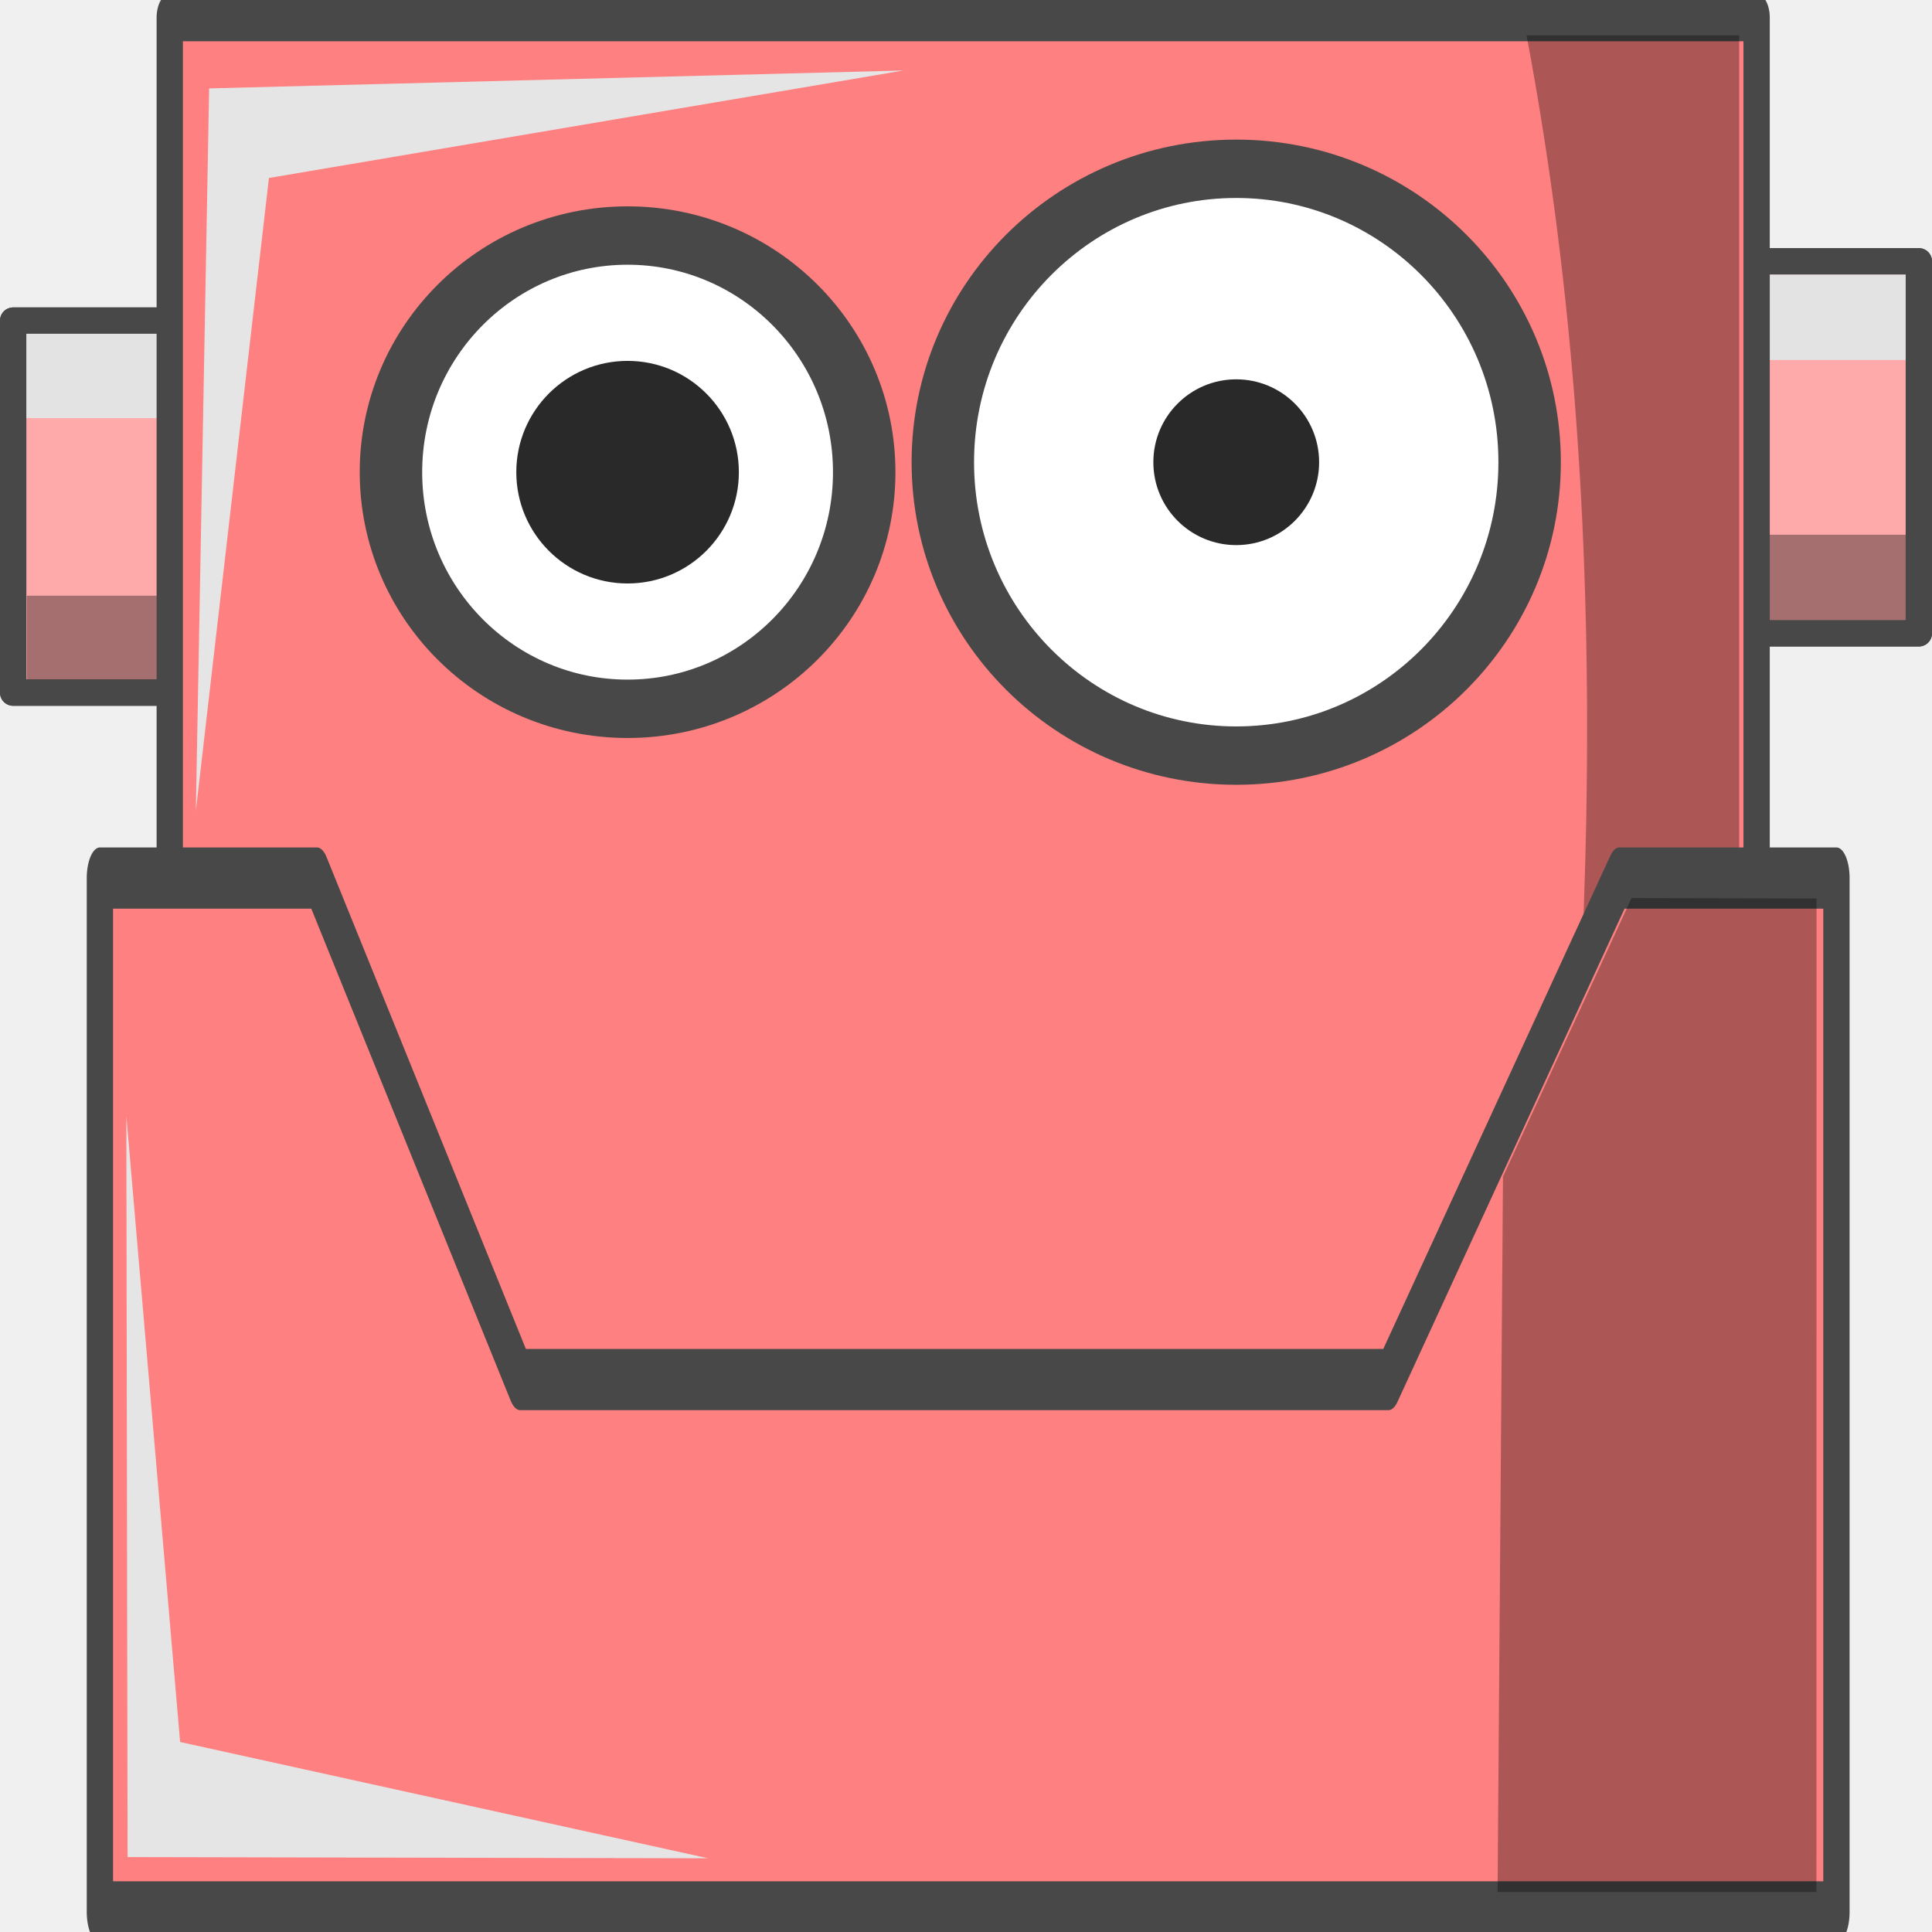
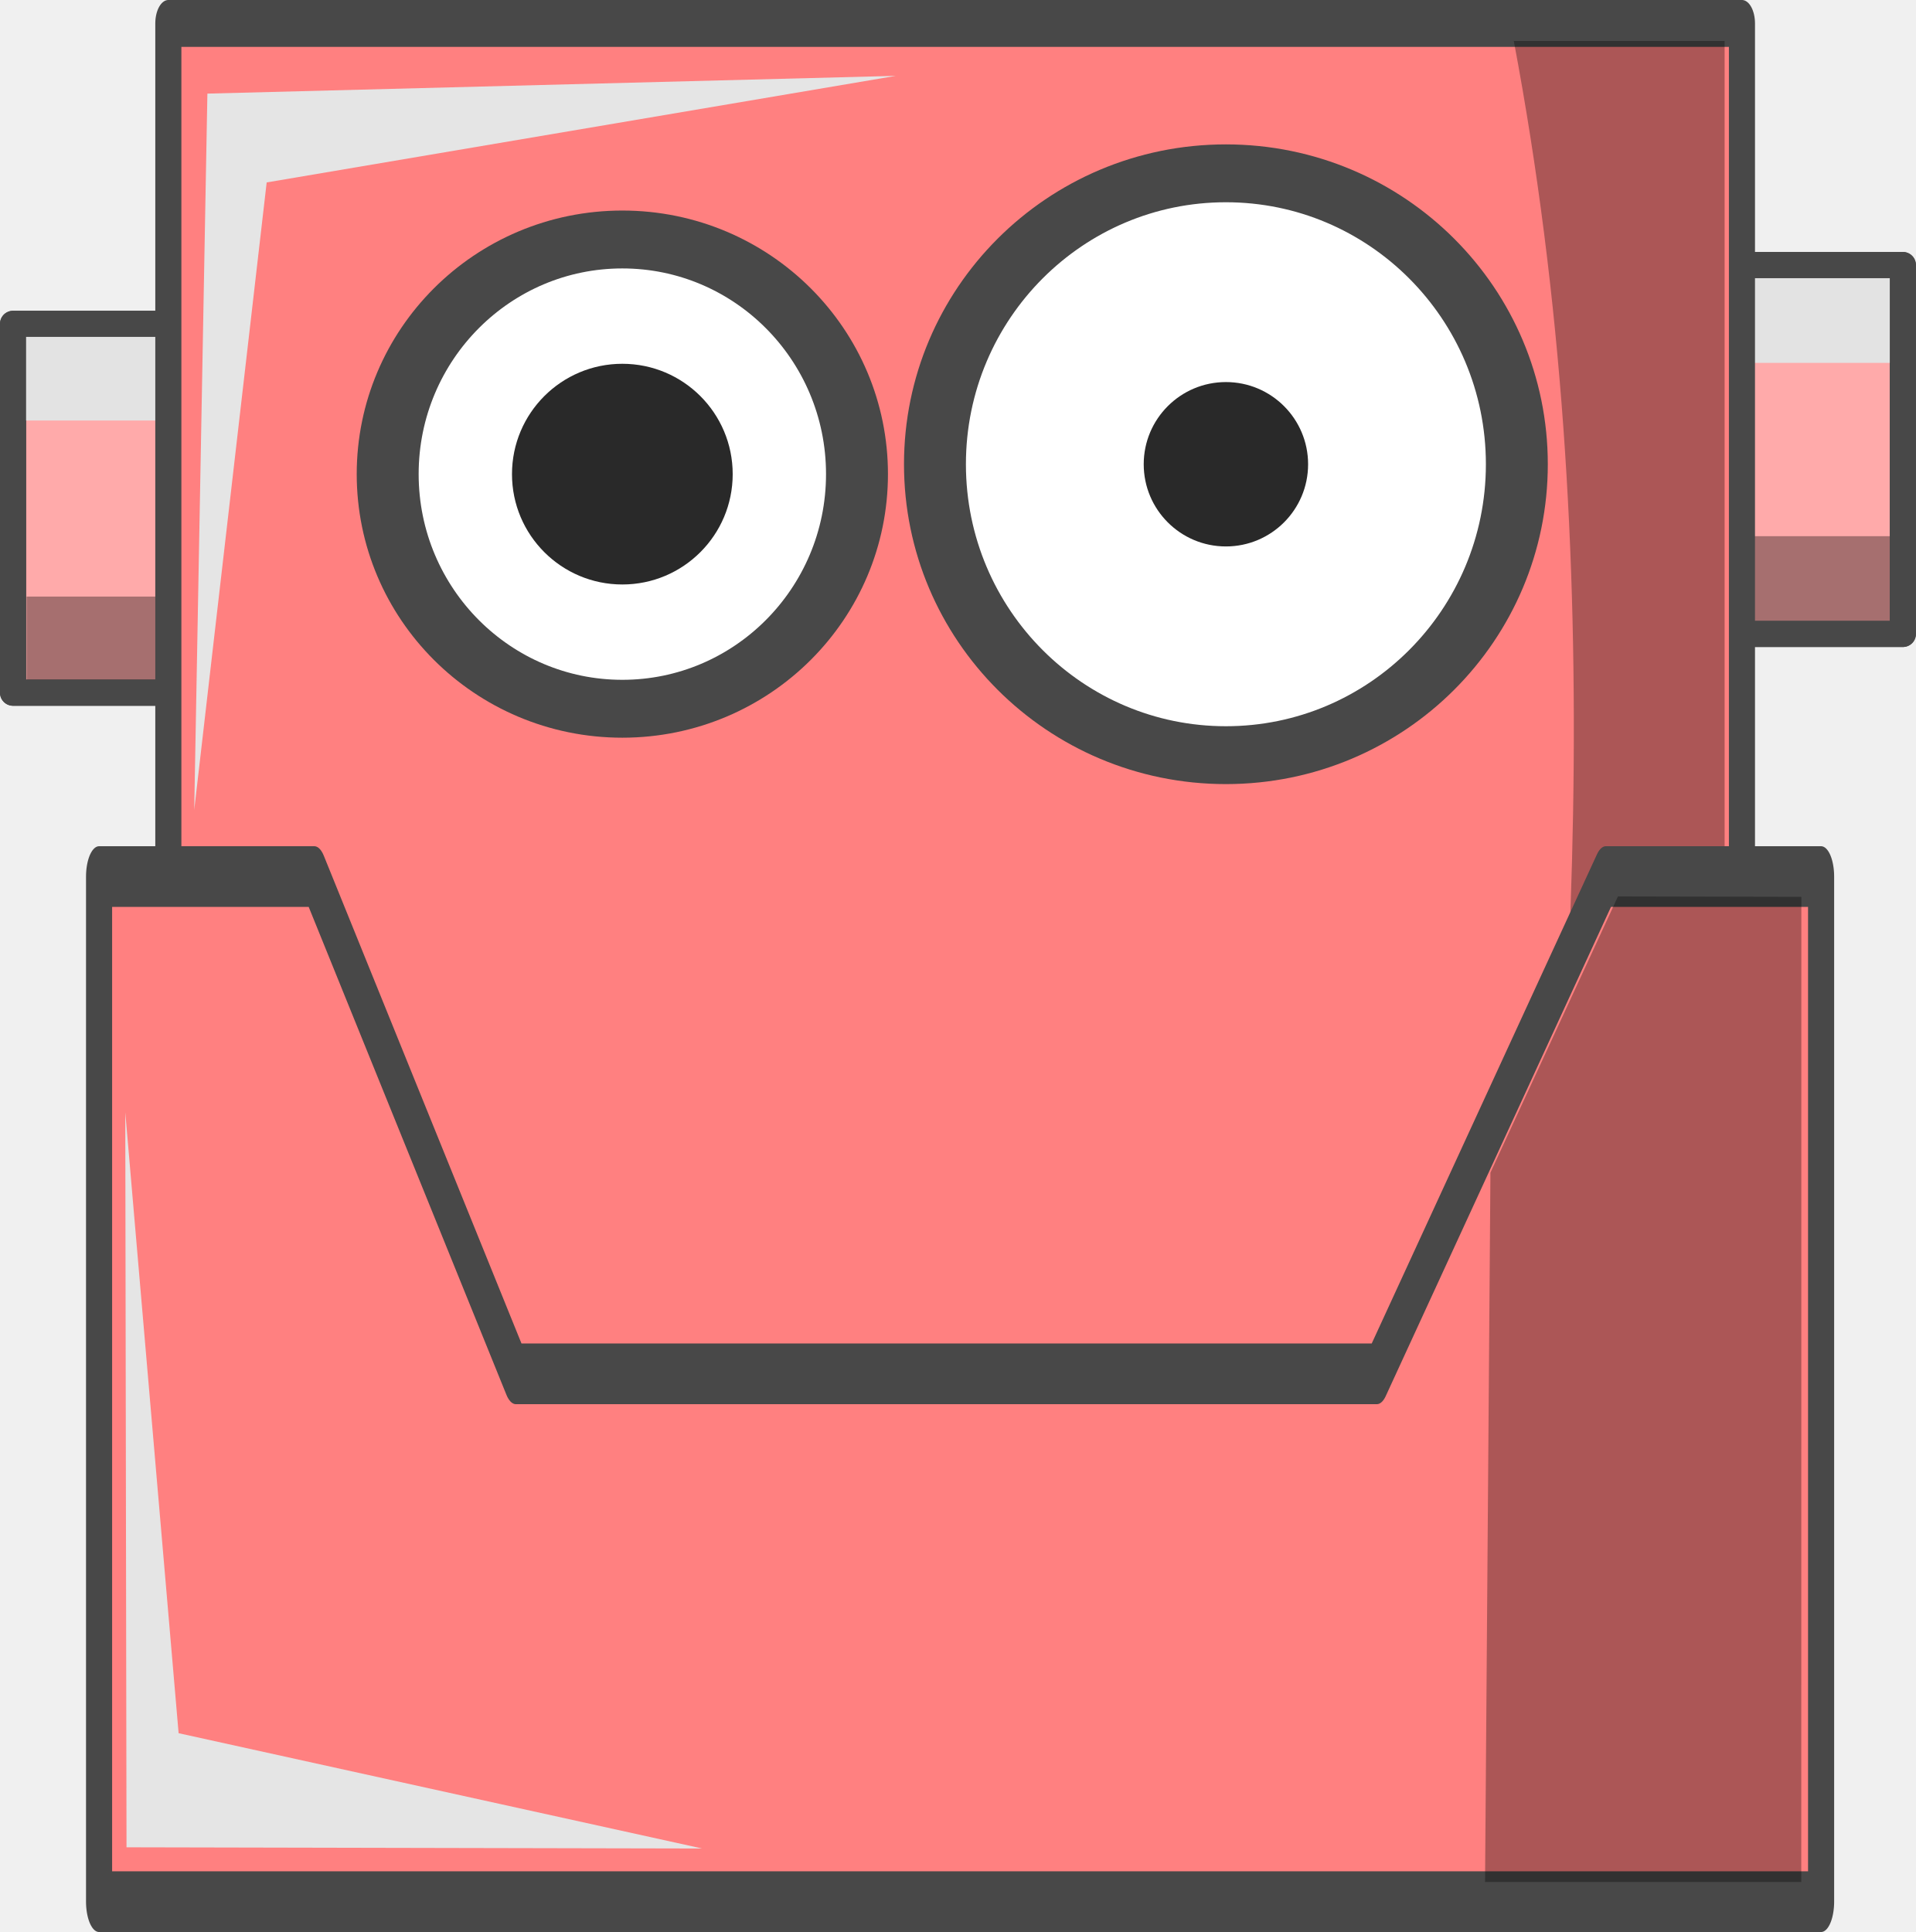
- <svg xmlns="http://www.w3.org/2000/svg" width="64" height="64" id="svg2" version="1.1">
-   <defs id="defs4">
-     </defs>
-   <g id="layer1" transform="translate(0,-988.3622)">
-     <g id="g3295" transform="matrix(0.3104782,0,0,0.3104782,-120.0863,904.3555)">
-       <rect style="fill:#ffaaaa;fill-opacity:1;stroke:#484848;stroke-width:2.807;stroke-linecap:round;stroke-linejoin:round;stroke-miterlimit:4;stroke-opacity:1;stroke-dasharray:none;stroke-dashoffset:0" id="rect4181" width="18.075" height="39.695" x="573.434" y="298.45" />
-       <rect style="fill:#e3e3e3;fill-opacity:1;stroke:none" id="rect4274" width="21.928" height="9.122" x="568.25" y="299.863" ry="0" />
-       <rect ry="0" y="327.625" x="568.184" height="9.122" width="21.928" id="rect4276" style="opacity:0.35;fill:#000000;fill-opacity:1;stroke:none" />
-       <rect y="298.45" x="573.434" height="39.695" width="18.075" id="rect4129" style="fill:none;fill-opacity:1;stroke:#484848;stroke-width:2.807;stroke-linecap:round;stroke-linejoin:round;stroke-miterlimit:4;stroke-opacity:1;stroke-dasharray:none;stroke-dashoffset:0" />
-     </g>
-     <g id="g3300" transform="matrix(0.3104782,0,0,0.3104782,-120.0863,906.3198)">
-       <rect y="298.45" x="388.182" height="39.695" width="18.075" id="rect4179" style="fill:#ffaaaa;fill-opacity:1;stroke:#484848;stroke-width:2.807;stroke-linecap:round;stroke-linejoin:round;stroke-miterlimit:4;stroke-opacity:1;stroke-dasharray:none;stroke-dashoffset:0" />
+ <svg xmlns="http://www.w3.org/2000/svg" width="16.933mm" height="17.078mm" viewBox="0 0 16.933 17.078" version="1.1" id="svg139">
+   <defs id="defs136" />
+   <g id="layer1" transform="translate(-74.59266,-117.3083)">
+     <rect style="fill:#ffaaaa;fill-opacity:1;stroke:#484848;stroke-width:0.231;stroke-linecap:round;stroke-linejoin:round;stroke-miterlimit:4;stroke-dasharray:none;stroke-dashoffset:0;stroke-opacity:1" id="rect4181" width="1.485" height="3.261" x="89.926" y="119.651" />
+     <rect style="fill:#e3e3e3;fill-opacity:1;stroke:none;stroke-width:0.082" id="rect4274" width="1.801" height="0.749" x="89.5" y="119.767" ry="0" />
+     <rect ry="0" y="122.048" x="89.495" height="0.749" width="1.801" id="rect4276" style="opacity:0.35;fill:#000000;fill-opacity:1;stroke:none;stroke-width:0.082" />
+     <rect y="119.651" x="89.926" height="3.261" width="1.485" id="rect4129" style="fill:none;fill-opacity:1;stroke:#484848;stroke-width:0.231;stroke-linecap:round;stroke-linejoin:round;stroke-miterlimit:4;stroke-dasharray:none;stroke-dashoffset:0;stroke-opacity:1" />
+     <g id="g3300" transform="matrix(0.08214735,0,0,0.08214735,42.81981,95.65389)">
+       <rect y="298.45" x="388.182" height="39.695" width="18.075" id="rect4179" style="fill:#ffaaaa;fill-opacity:1;stroke:#484848;stroke-width:2.807;stroke-linecap:round;stroke-linejoin:round;stroke-miterlimit:4;stroke-dasharray:none;stroke-dashoffset:0;stroke-opacity:1" />
      <rect ry="0" y="299.732" x="389.291" height="9.122" width="21.928" id="rect4270" style="fill:#e3e3e3;fill-opacity:1;stroke:none" />
      <rect style="opacity:0.35;fill:#000000;fill-opacity:1;stroke:none" id="rect4272" width="21.928" height="9.122" x="389.642" y="327.8" ry="0" />
-       <rect style="fill:none;fill-opacity:1;stroke:#484848;stroke-width:2.807;stroke-linecap:round;stroke-linejoin:round;stroke-miterlimit:4;stroke-opacity:1;stroke-dasharray:none;stroke-dashoffset:0" id="rect3359" width="18.075" height="39.695" x="388.182" y="298.45" />
+       <rect style="fill:none;fill-opacity:1;stroke:#484848;stroke-width:2.807;stroke-linecap:round;stroke-linejoin:round;stroke-miterlimit:4;stroke-dasharray:none;stroke-dashoffset:0;stroke-opacity:1" id="rect3359" width="18.075" height="39.695" x="388.182" y="298.45" />
    </g>
-     <g id="g3290" transform="matrix(0.3104782,0,0,0.5580758,-120.0863,836.2053)">
-       <rect y="273.692" x="404.891" height="87.084" width="169.309" id="rect4166" style="fill:#ff8080;fill-opacity:1;stroke:#484848;stroke-width:2.807;stroke-linecap:round;stroke-linejoin:round;stroke-miterlimit:4;stroke-opacity:1;stroke-dasharray:none;stroke-dashoffset:0" />
-       <path id="rect4187" d="m 549.653,274.742 22.683,0 0,92.503 -22.683,0 c 6.553,-30.834 10.453,-61.669 0,-92.503 z" style="opacity:0.328;fill:#000000;fill-opacity:1;stroke:none" />
-       <path id="path4185" d="m 407.675,320.778 1.418,-42.885 74.073,-1.063 -67.694,6.38 -7.797,37.568 z" style="fill:#e5e5e5;fill-opacity:1;stroke:none" />
+     <g id="g3290" transform="matrix(0.08214735,0,0,0.1476576,42.81981,77.10276)">
+       <rect y="273.692" x="404.891" height="87.084" width="169.309" id="rect4166" style="fill:#ff8080;fill-opacity:1;stroke:#484848;stroke-width:2.807;stroke-linecap:round;stroke-linejoin:round;stroke-miterlimit:4;stroke-dasharray:none;stroke-dashoffset:0;stroke-opacity:1" />
+       <path id="rect4187" d="m 549.653,274.742 h 22.683 v 92.503 h -22.683 c 6.553,-30.834 10.453,-61.669 0,-92.503 z" style="opacity:0.328;fill:#000000;fill-opacity:1;stroke:none" />
+       <path id="path4185" d="m 407.675,320.778 1.418,-42.885 74.073,-1.063 -67.694,6.38 z" style="fill:#e5e5e5;fill-opacity:1;stroke:none" />
    </g>
-     <g id="g3305" transform="matrix(0.3970803,0,0,0.3970803,-161.6649,883.412)">
-       <path transform="matrix(1.817909,0,0,1.69935,-163.4967,-131.5236)" d="m 353.553,256.109 c 0,6.416 -4.862,11.617 -10.859,11.617 -5.997,0 -10.859,-5.201 -10.859,-11.617 0,-6.416 4.862,-11.617 10.859,-11.617 5.997,0 10.859,5.201 10.859,11.617 z" id="path4171" style="fill:#ffffff;fill-opacity:1;stroke:#484848;stroke-opacity:1;stroke-width:2.866;stroke-miterlimit:4;stroke-dasharray:none" />
-       <path transform="matrix(1.500504,0,0,1.838118,-55.29227,-159.6364)" d="m 349.26,252.069 a 6.187,5.051 0 1 1 -12.374,0 6.187,5.051 0 1 1 12.374,0 z" id="path4175" style="fill:#292929;fill-opacity:1;stroke:none" />
+     <g id="g3305" transform="matrix(0.1050608,0,0,0.1050608,31.81882,89.59285)">
+       <ellipse transform="matrix(1.817909,0,0,1.69935,-163.4967,-131.5236)" id="path4171" style="fill:#ffffff;fill-opacity:1;stroke:#484848;stroke-width:2.866;stroke-miterlimit:4;stroke-dasharray:none;stroke-opacity:1" cx="342.694" cy="256.109" rx="10.859" ry="11.617" />
+       <ellipse transform="matrix(1.500504,0,0,1.838118,-55.29227,-159.6364)" id="path4175" style="fill:#292929;fill-opacity:1;stroke:none" cx="343.073" cy="252.069" rx="6.187" ry="5.051" />
    </g>
-     <g id="g3309" transform="matrix(0.4923427,0,0,0.4923427,-214.4155,854.6745)">
-       <path style="fill:#ffffff;fill-opacity:1;stroke:#484848;stroke-opacity:1;stroke-width:2.311;stroke-miterlimit:4;stroke-dasharray:none" id="path4173" d="m 353.553,256.109 c 0,6.416 -4.862,11.617 -10.859,11.617 -5.997,0 -10.859,-5.201 -10.859,-11.617 0,-6.416 4.862,-11.617 10.859,-11.617 5.997,0 10.859,5.201 10.859,11.617 z" transform="matrix(1.817909,0,0,1.69935,-104.309,-132.5869)" />
-       <path style="fill:#292929;fill-opacity:1;stroke:none" id="path4177" d="m 349.26,252.069 a 6.187,5.051 0 1 1 -12.374,0 6.187,5.051 0 1 1 12.374,0 z" transform="matrix(0.9013622,0,0,1.104169,209.445,24.30613)" />
+     <g id="g3309" transform="matrix(0.1302657,0,0,0.1302657,17.8619,81.98941)">
+       <ellipse style="fill:#ffffff;fill-opacity:1;stroke:#484848;stroke-width:2.311;stroke-miterlimit:4;stroke-dasharray:none;stroke-opacity:1" id="path4173" transform="matrix(1.817909,0,0,1.69935,-104.309,-132.5869)" cx="342.694" cy="256.109" rx="10.859" ry="11.617" />
+       <ellipse style="fill:#292929;fill-opacity:1;stroke:none" id="path4177" transform="matrix(0.9013622,0,0,1.104169,209.445,24.30613)" cx="343.073" cy="252.069" rx="6.187" ry="5.051" />
    </g>
-     <g id="g3285" transform="matrix(0.3104782,0,0,0.7223947,-120.0863,783.3865)">
-       <path id="rect4168" d="m 397.438,324.009 23.16,0 21.683,22.997 92.639,0 24.636,-22.997 23.16,0 0,47.409 -185.278,0 0,-47.409 z" style="fill:#ff8080;fill-opacity:1;stroke:#484848;stroke-width:2.807;stroke-linecap:round;stroke-linejoin:round;stroke-miterlimit:4;stroke-opacity:1;stroke-dasharray:none;stroke-dashoffset:0" />
-       <path id="rect4189" d="m 580.592,324.946 -0.008,45.56 -34.024,0 0.579,-32.805 13.718,-12.773 z" style="opacity:0.328;fill:#000000;fill-opacity:1;stroke:none" />
+     <g id="g3285" transform="matrix(0.08214735,0,0,0.1911336,42.81981,63.12779)">
+       <path id="rect4168" d="m 397.438,324.009 h 23.16 l 21.683,22.997 h 92.639 l 24.636,-22.997 h 23.16 v 47.409 H 397.438 Z" style="fill:#ff8080;fill-opacity:1;stroke:#484848;stroke-width:2.807;stroke-linecap:round;stroke-linejoin:round;stroke-miterlimit:4;stroke-dasharray:none;stroke-dashoffset:0;stroke-opacity:1" />
+       <path id="rect4189" d="m 580.592,324.946 -0.008,45.56 h -34.024 l 0.579,-32.805 13.718,-12.773 z" style="opacity:0.328;fill:#000000;fill-opacity:1;stroke:none" />
      <path style="fill:#e5e5e5;fill-opacity:1;stroke:none" d="m 400.257,334.91 0.134,33.993 61.936,0.056 -56.331,-5.333 -5.739,-28.716 4e-5,-3e-5 z" id="path4192" />
    </g>
  </g>
</svg>
